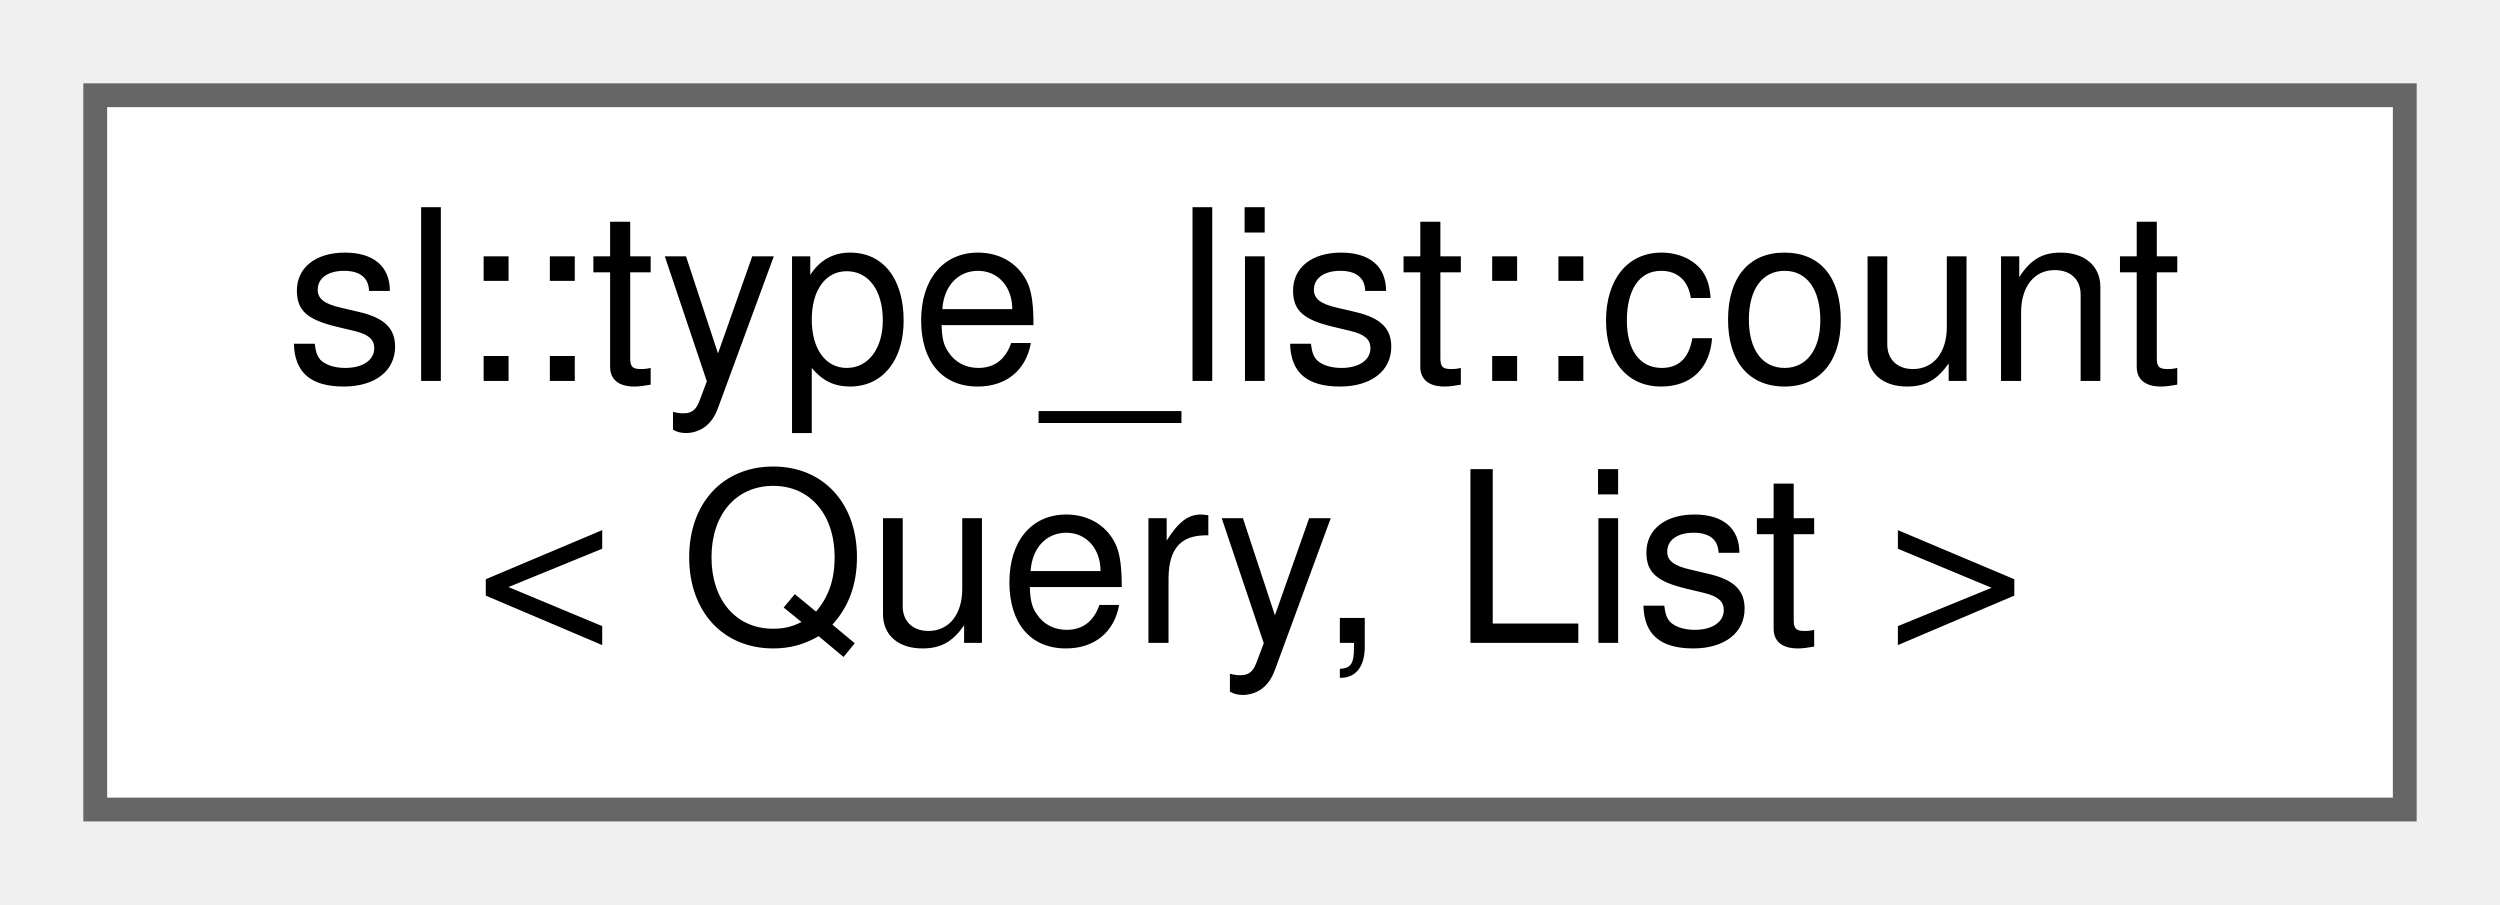
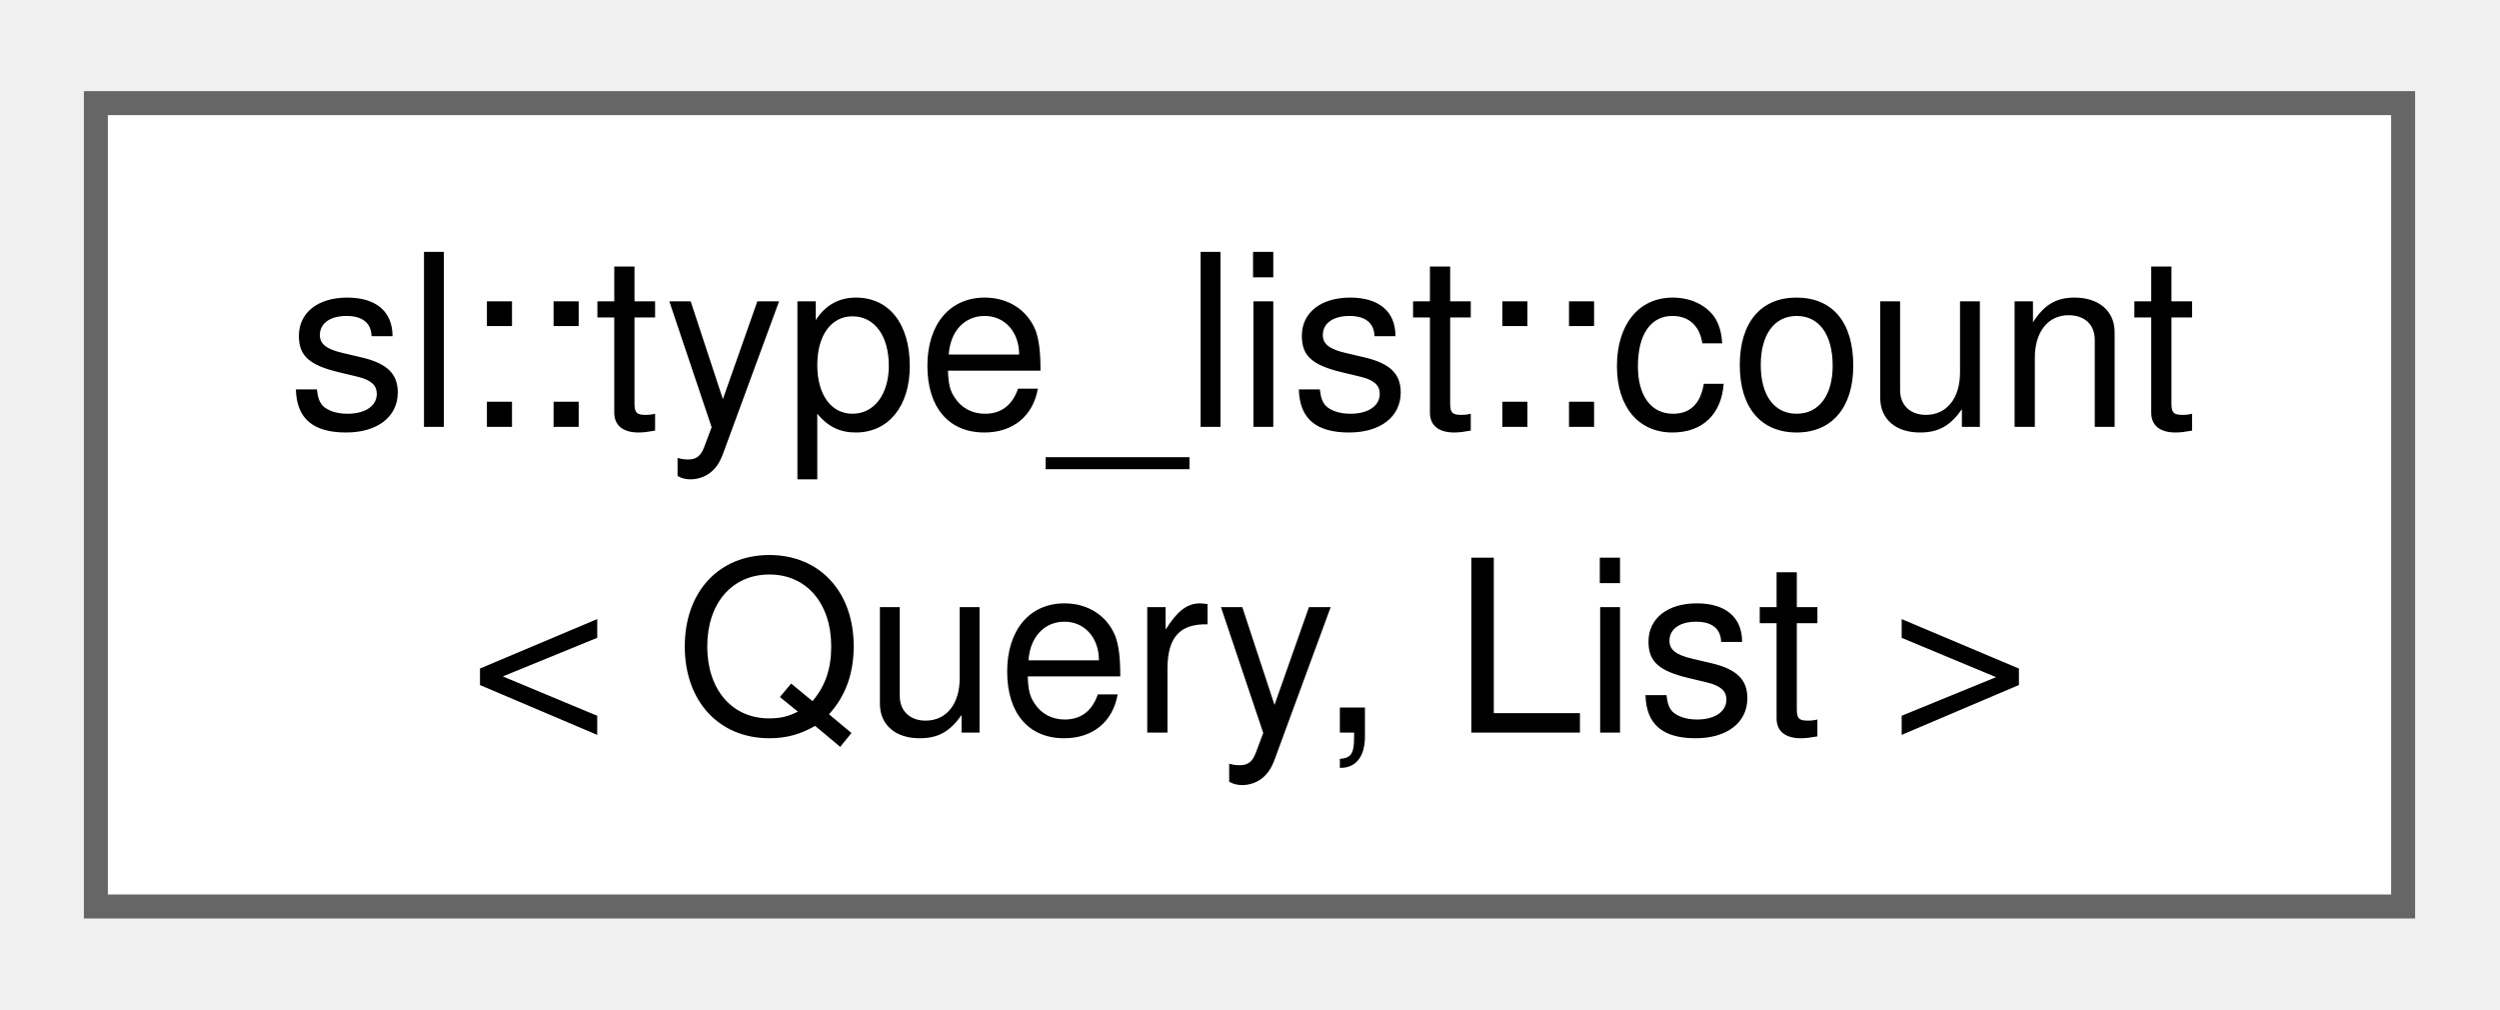
- <svg xmlns="http://www.w3.org/2000/svg" xmlns:xlink="http://www.w3.org/1999/xlink" width="105pt" height="38pt" viewBox="0.00 0.00 105.00 38.00">
-   <g id="graph0" class="graph" transform="scale(1 1) rotate(0) translate(4 34)">
+ <svg xmlns="http://www.w3.org/2000/svg" xmlns:xlink="http://www.w3.org/1999/xlink" width="104pt" height="42pt" viewBox="0.00 0.00 104.25 41.50">
+   <g id="graph0" class="graph" transform="scale(1 1) rotate(0) translate(4 37.5)">
    <g id="node1" class="node">
      <g id="a_node1">
        <a xlink:href="dc/d92/structsl_1_1type__list_1_1count.html" target="_top" xlink:title="Primary template isn't defined on purpose.">
-           <polygon fill="white" stroke="#666666" points="97,-30 0,-30 0,0 97,0 97,-30" />
-           <text text-anchor="start" x="8" y="-18" font-family="Helvetica,sans-Serif" font-size="10.00">sl::type_list::count</text>
-           <text text-anchor="middle" x="48.5" y="-7" font-family="Helvetica,sans-Serif" font-size="10.00">&lt; Query, List &gt;</text>
+           <polygon fill="white" stroke="#666666" points="96.25,-33.5 0,-33.5 0,0 96.25,0 96.25,-33.5" />
+           <text text-anchor="start" x="8" y="-20" font-family="Helvetica,sans-Serif" font-size="10.00">sl::type_list::count</text>
+           <text text-anchor="middle" x="48.12" y="-7.25" font-family="Helvetica,sans-Serif" font-size="10.00">&lt; Query, List &gt;</text>
        </a>
      </g>
    </g>
  </g>
</svg>
